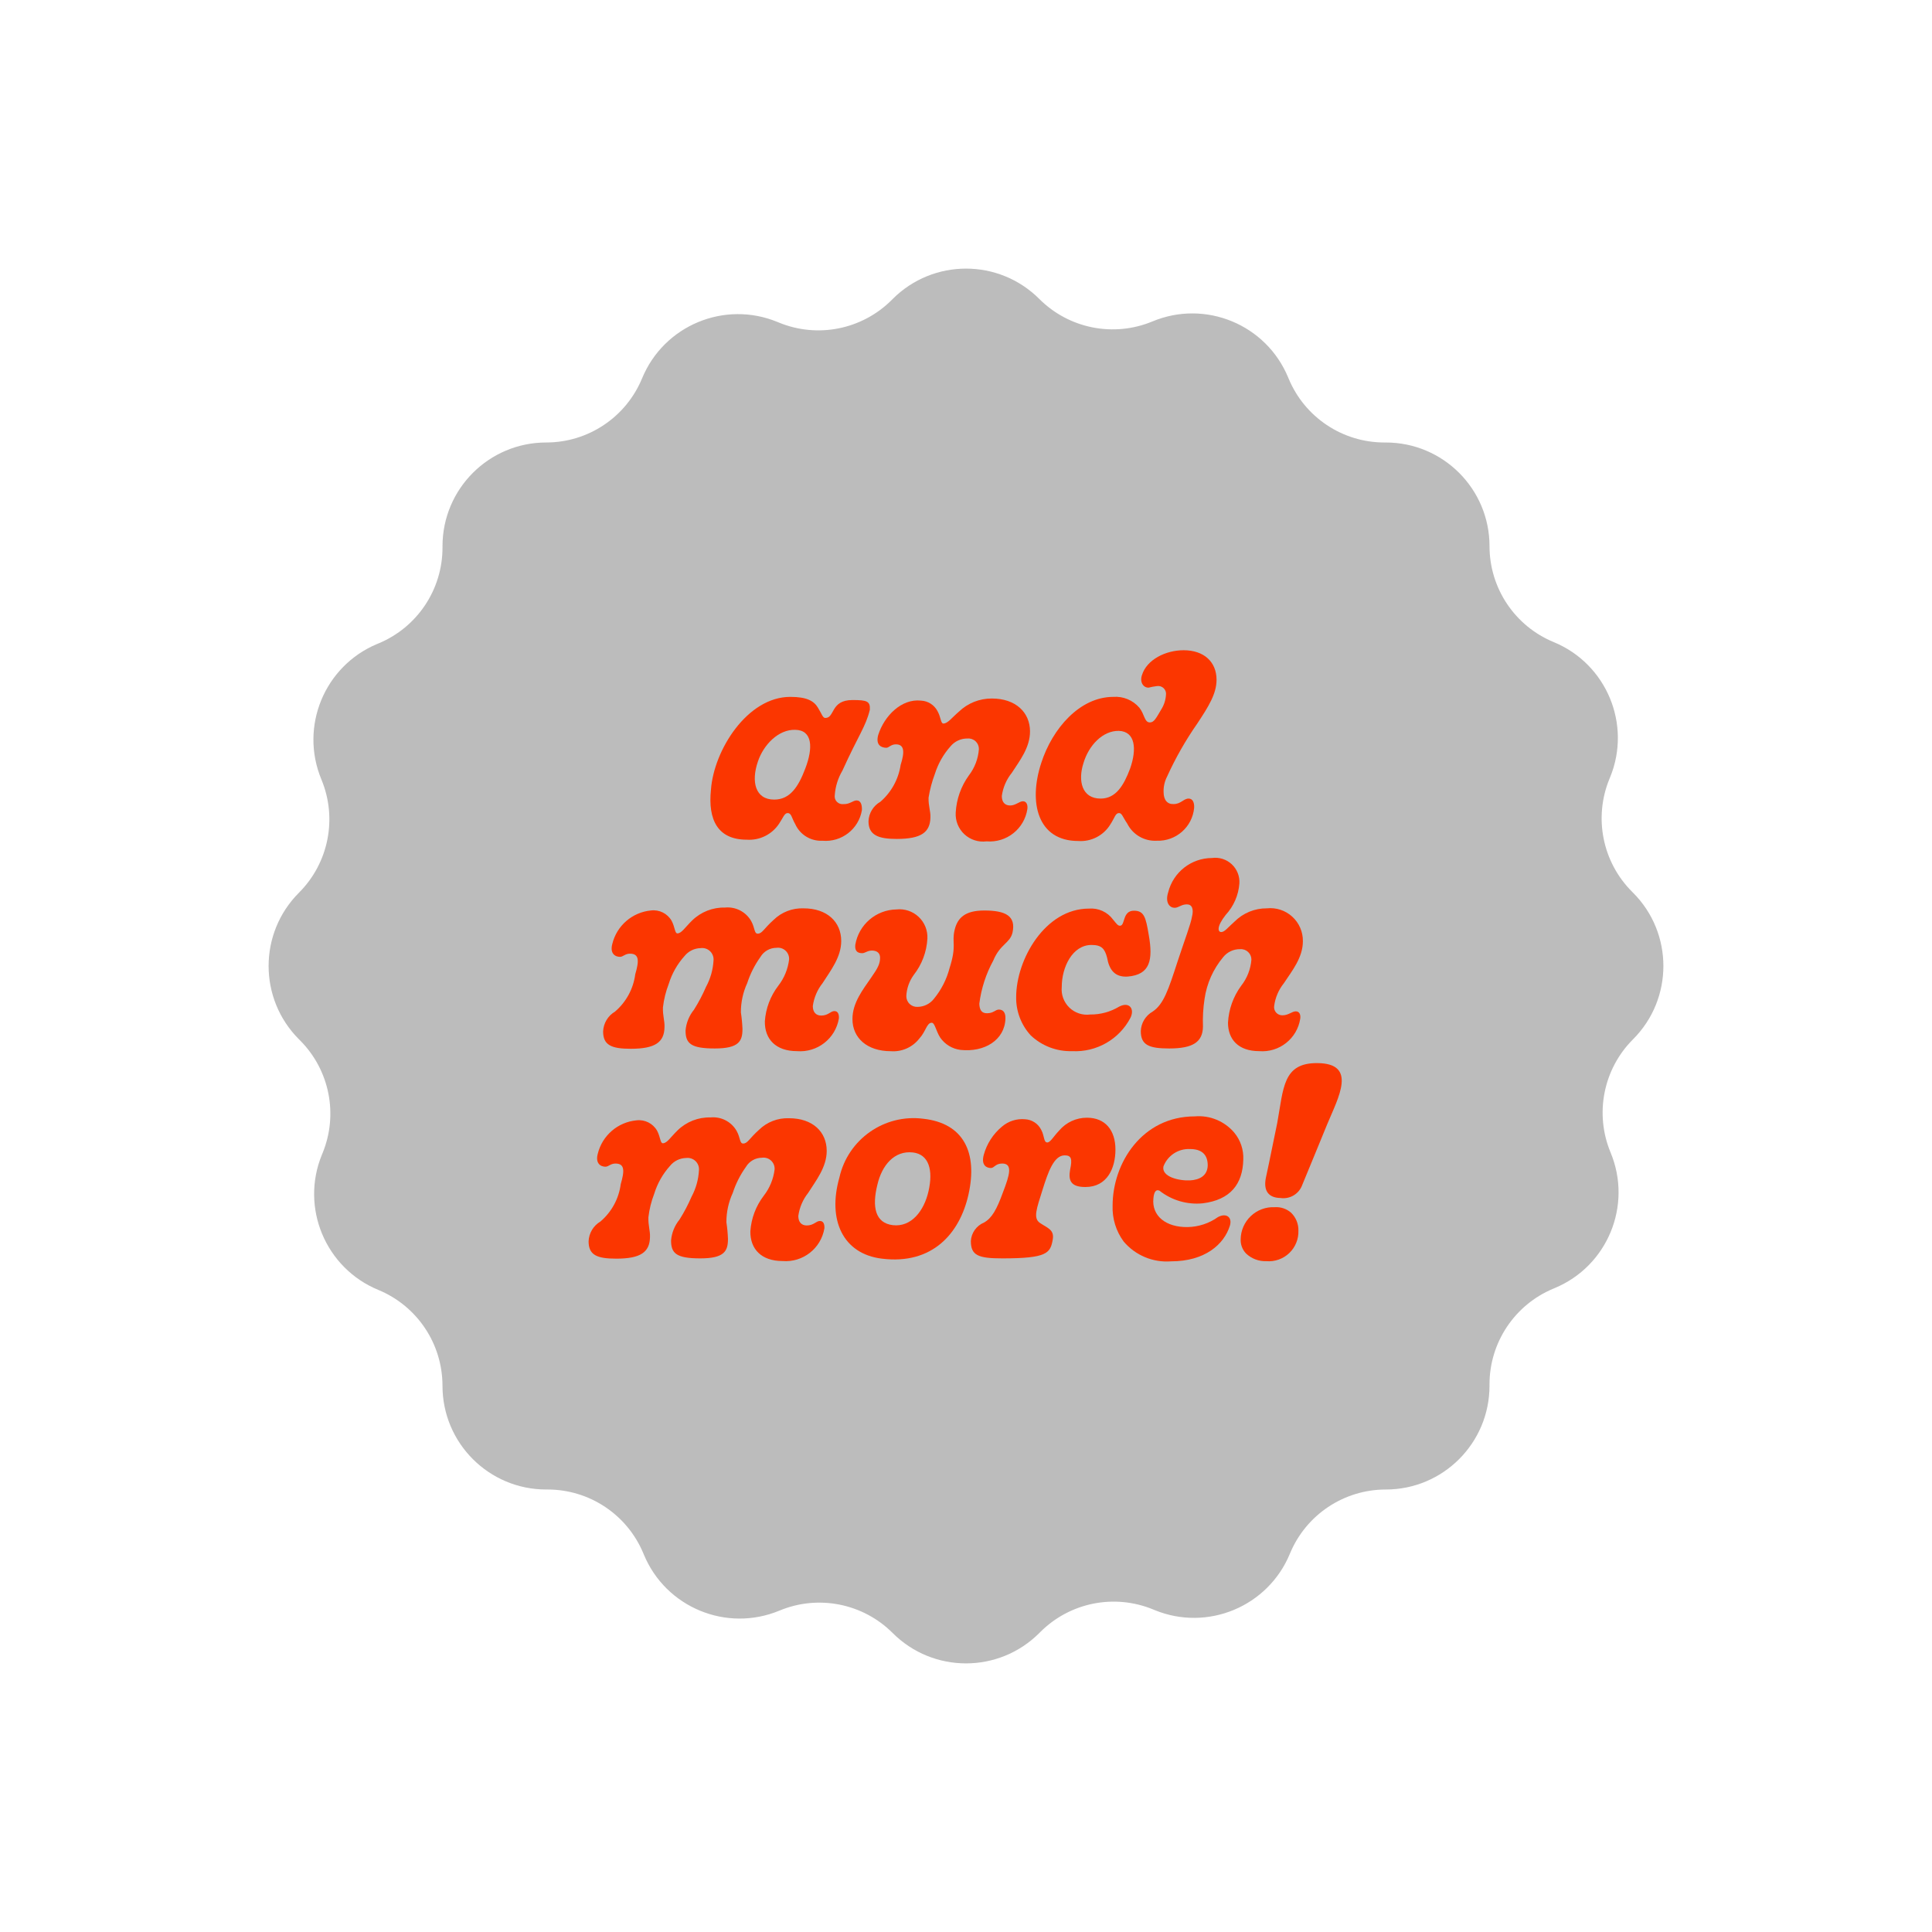
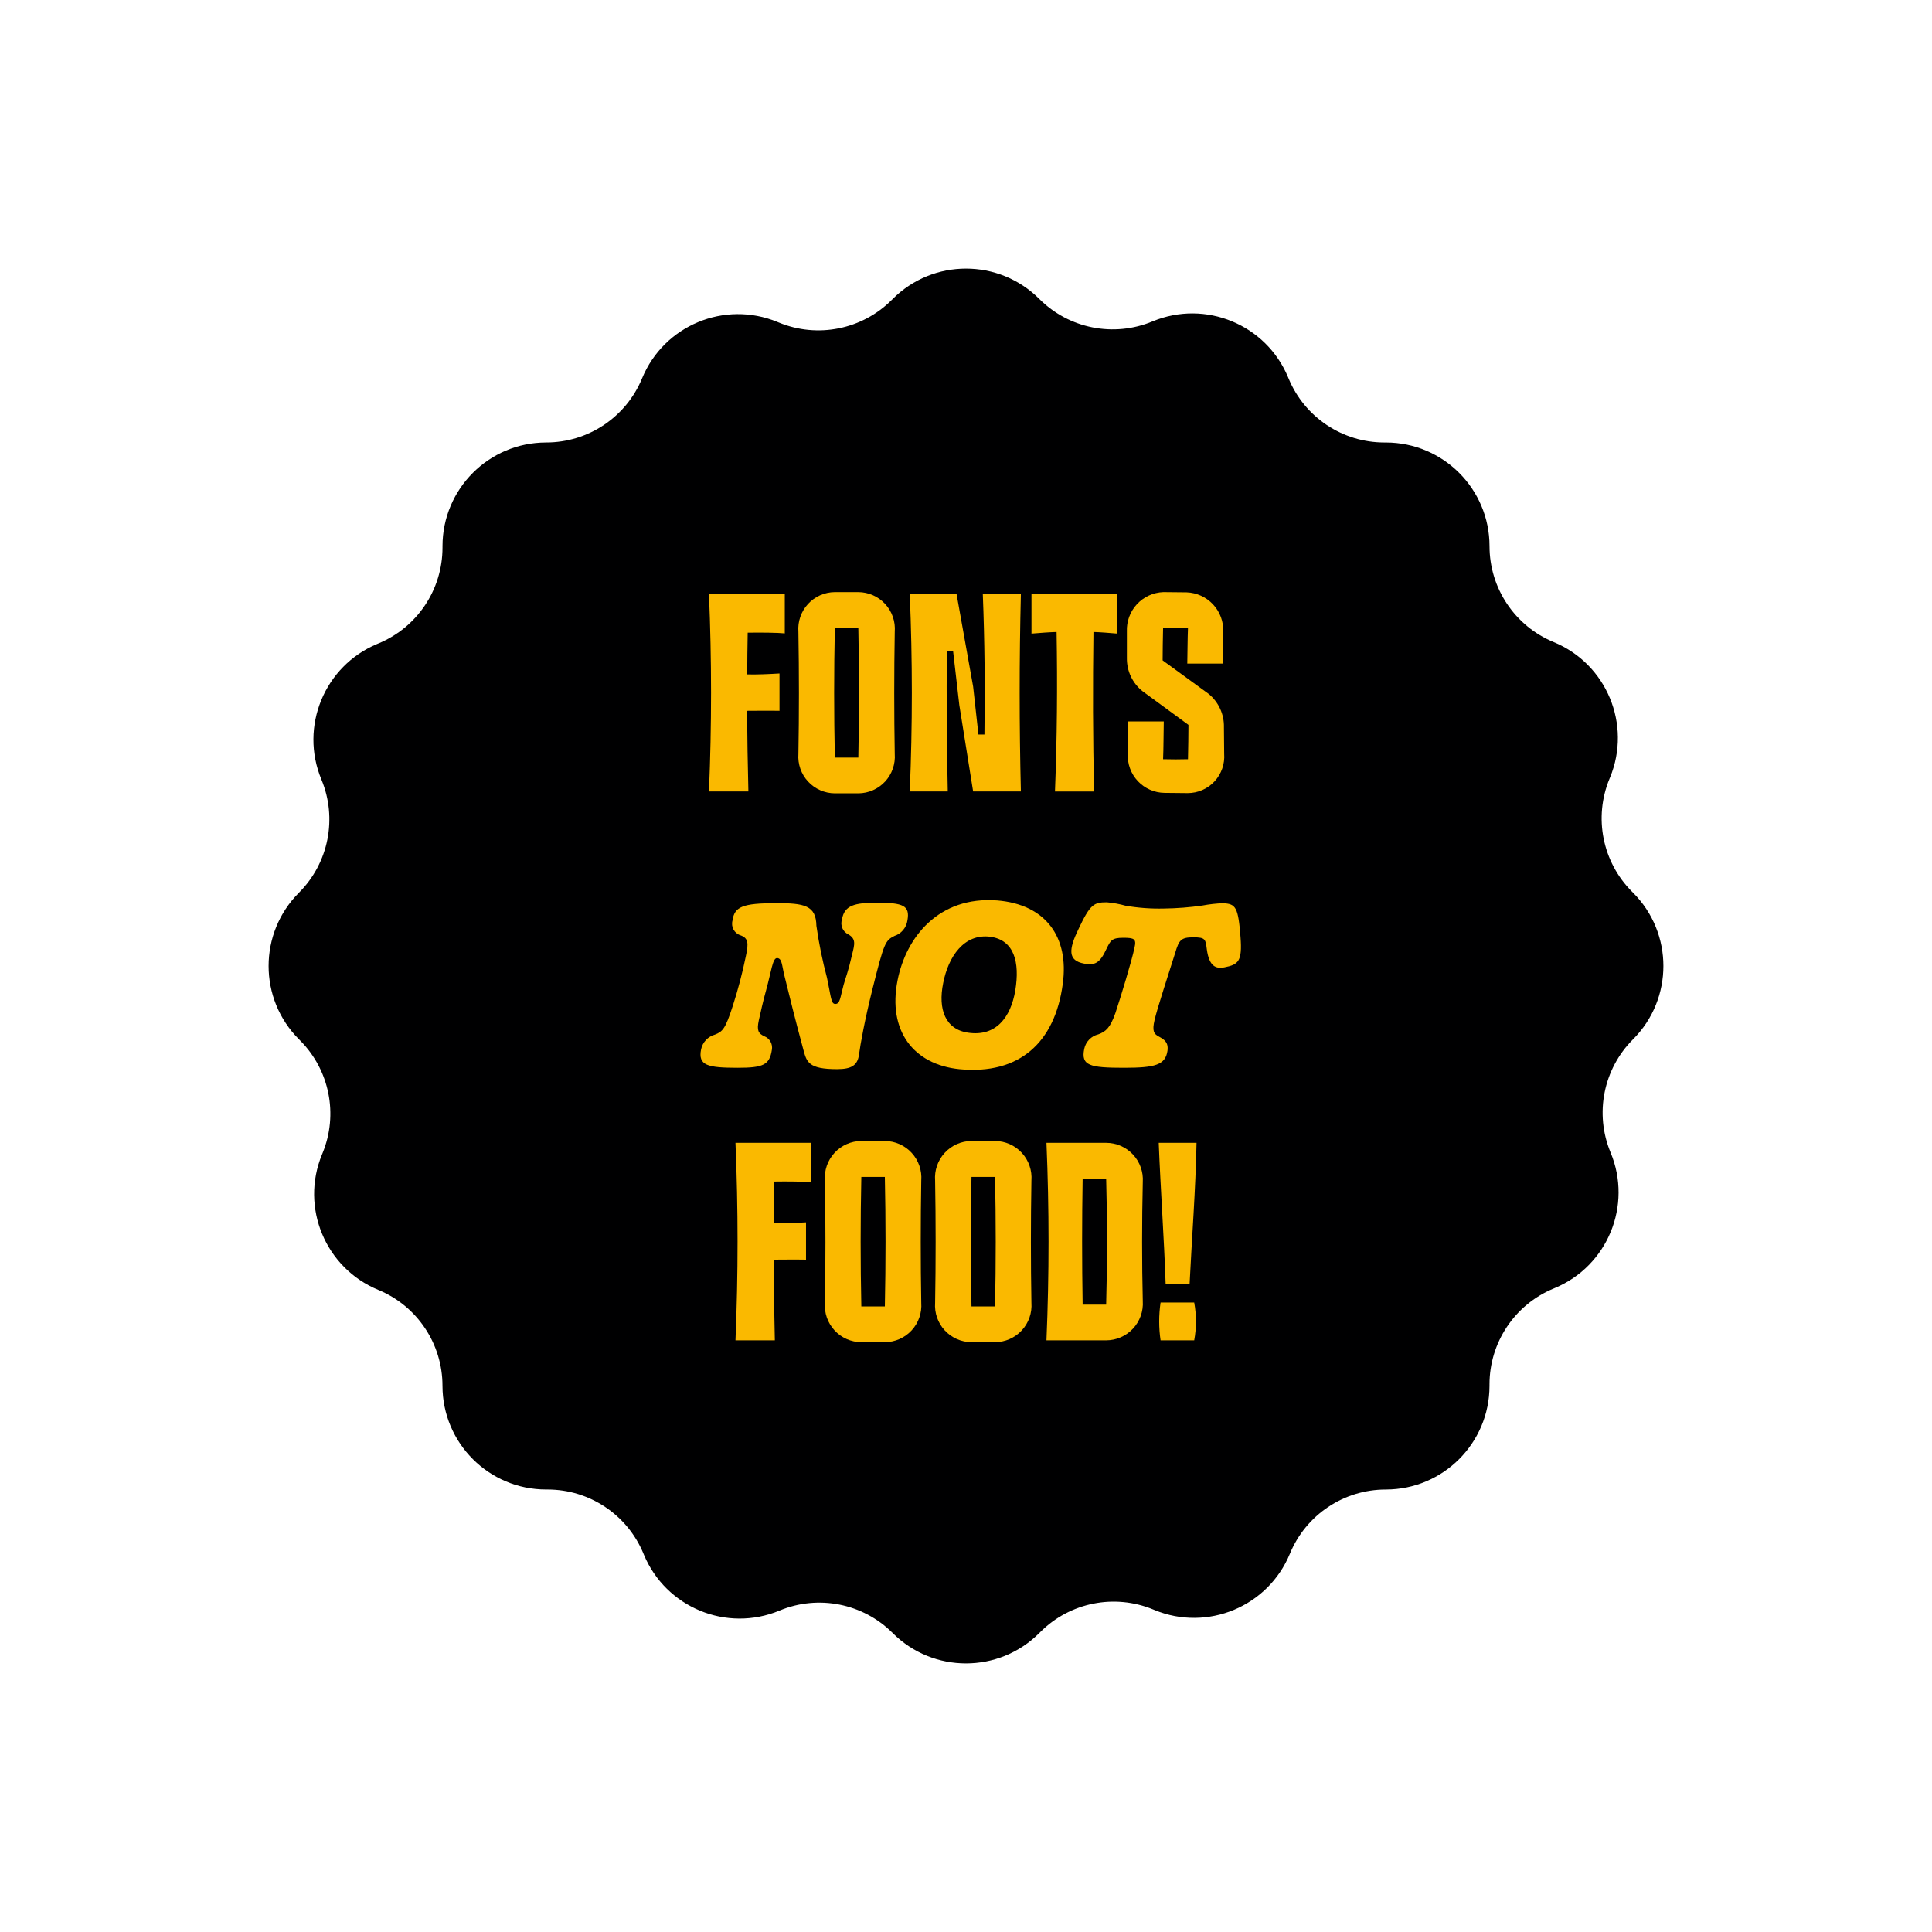
<svg xmlns="http://www.w3.org/2000/svg" width="176" height="176" viewBox="0 0 176 176">
  <g>
-     <path d="M148.763,94.68h0a9.446,9.446,0,0,0,0-13.36l-.091-.091a9.449,9.449,0,0,1-2.053-10.283l.049-.118a9.448,9.448,0,0,0-5.132-12.336h0a9.448,9.448,0,0,1-5.845-8.734h0a9.448,9.448,0,0,0-9.448-9.448h-.128a9.448,9.448,0,0,1-8.723-5.818l-.049-.119a9.448,9.448,0,0,0-12.352-5.094h0a9.448,9.448,0,0,1-10.31-2.042h0a9.446,9.446,0,0,0-13.36,0l-.091.091a9.447,9.447,0,0,1-10.282,2.053l-.119-.049a9.448,9.448,0,0,0-12.336,5.132h0a9.448,9.448,0,0,1-8.734,5.845h0a9.448,9.448,0,0,0-9.448,9.448v.128a9.448,9.448,0,0,1-5.818,8.723l-.119.049A9.448,9.448,0,0,0,29.279,71.01h0a9.448,9.448,0,0,1-2.042,10.31h0a9.446,9.446,0,0,0,0,13.36l.091.091a9.448,9.448,0,0,1,2.053,10.283l-.049.118a9.448,9.448,0,0,0,5.132,12.336h0a9.448,9.448,0,0,1,5.845,8.734h0a9.448,9.448,0,0,0,9.448,9.448h.128a9.448,9.448,0,0,1,8.723,5.818l.049.119a9.449,9.449,0,0,0,12.352,5.094h0a9.448,9.448,0,0,1,10.31,2.042h0a9.446,9.446,0,0,0,13.36,0l.091-.091a9.447,9.447,0,0,1,10.282-2.053l.119.049a9.448,9.448,0,0,0,12.336-5.132h0a9.448,9.448,0,0,1,8.734-5.845h0a9.448,9.448,0,0,0,9.448-9.448v-.128a9.448,9.448,0,0,1,5.818-8.723l.119-.05a9.447,9.447,0,0,0,5.094-12.351h0A9.448,9.448,0,0,1,148.763,94.68Z" fill="#bcbcbc" />
+     <path d="M148.763,94.68h0a9.446,9.446,0,0,0,0-13.36l-.091-.091a9.449,9.449,0,0,1-2.053-10.283l.049-.118a9.448,9.448,0,0,0-5.132-12.336h0a9.448,9.448,0,0,1-5.845-8.734h0a9.448,9.448,0,0,0-9.448-9.448h-.128a9.448,9.448,0,0,1-8.723-5.818l-.049-.119a9.448,9.448,0,0,0-12.352-5.094h0a9.448,9.448,0,0,1-10.31-2.042h0a9.446,9.446,0,0,0-13.36,0l-.091.091a9.447,9.447,0,0,1-10.282,2.053l-.119-.049a9.448,9.448,0,0,0-12.336,5.132h0a9.448,9.448,0,0,1-8.734,5.845h0a9.448,9.448,0,0,0-9.448,9.448v.128a9.448,9.448,0,0,1-5.818,8.723l-.119.049A9.448,9.448,0,0,0,29.279,71.01h0a9.448,9.448,0,0,1-2.042,10.31h0a9.446,9.446,0,0,0,0,13.36l.091.091a9.448,9.448,0,0,1,2.053,10.283l-.049.118a9.448,9.448,0,0,0,5.132,12.336h0a9.448,9.448,0,0,1,5.845,8.734h0a9.448,9.448,0,0,0,9.448,9.448h.128a9.448,9.448,0,0,1,8.723,5.818l.049.119a9.449,9.449,0,0,0,12.352,5.094h0a9.448,9.448,0,0,1,10.31,2.042h0a9.446,9.446,0,0,0,13.36,0l.091-.091a9.447,9.447,0,0,1,10.282-2.053l.119.049a9.448,9.448,0,0,0,12.336-5.132h0a9.448,9.448,0,0,1,8.734-5.845h0a9.448,9.448,0,0,0,9.448-9.448v-.128a9.448,9.448,0,0,1,5.818-8.723l.119-.05a9.447,9.447,0,0,0,5.094-12.351h0A9.448,9.448,0,0,1,148.763,94.68Z" fill="#000001" />
    <g>
-       <path d="M64.767,71.933c.263-3.6,3.312-8.449,7.224-8.449,1.536,0,2.16.384,2.521.984.359.576.431.936.672.936.887,0,.456-1.632,2.471-1.632,1.321,0,1.633.1,1.585.888-.385,1.56-1.009,2.256-2.5,5.545a5.1,5.1,0,0,0-.695,2.232.711.711,0,0,0,.792.815c.576.025.863-.335,1.2-.335.384,0,.5.408.48.888a3.349,3.349,0,0,1-3.6,2.784,2.568,2.568,0,0,1-2.472-1.512c-.336-.576-.336-1.008-.7-1.008-.288,0-.408.432-.768.96a3.255,3.255,0,0,1-2.952,1.464C65.391,76.493,64.479,74.693,64.767,71.933Zm8.592-1.921c.72-1.872.672-3.5-.912-3.528-1.536-.048-2.9,1.368-3.408,2.9-.624,1.824-.24,3.457,1.488,3.457C71.967,72.845,72.735,71.668,73.359,70.012Z" fill="#fb3600" />
-       <path d="M87.063,74.021a6.39,6.39,0,0,1,1.2-3.385,4.459,4.459,0,0,0,.912-2.4.952.952,0,0,0-1.032-.96,1.977,1.977,0,0,0-1.561.72,6.846,6.846,0,0,0-1.416,2.5,11.206,11.206,0,0,0-.575,2.161c-.025.768.191,1.224.168,1.8-.025,1.368-.841,1.968-3.072,1.968-1.657,0-2.569-.336-2.569-1.608a2.131,2.131,0,0,1,1.08-1.776,5.531,5.531,0,0,0,1.848-3.361c.384-1.2.336-1.872-.432-1.872-.456,0-.648.312-.864.312-.456,0-1.008-.24-.744-1.176.552-1.728,2.112-3.312,3.889-3.12a1.788,1.788,0,0,1,1.511.96c.313.552.288,1.128.529,1.128.408,0,.767-.528,1.416-1.08a4.292,4.292,0,0,1,3-1.2c2.184,0,3.48,1.272,3.48,3,0,1.488-.96,2.688-1.656,3.768a4.262,4.262,0,0,0-.912,2.113c0,.552.264.864.768.864.48,0,.84-.384,1.152-.384s.456.288.408.7a3.472,3.472,0,0,1-3.72,2.952A2.491,2.491,0,0,1,87.063,74.021Z" fill="#fb3600" />
-       <path d="M94.862,69.484c1.009-3.12,3.505-6,6.553-6a2.845,2.845,0,0,1,2.376.984c.48.6.456,1.344.96,1.344.385,0,.576-.408,1.032-1.176a2.814,2.814,0,0,0,.433-1.32.715.715,0,0,0-.817-.816,5.549,5.549,0,0,0-.767.144c-.505,0-.817-.528-.6-1.152.433-1.392,2.137-2.257,3.792-2.257,1.873,0,3,1.08,3,2.689,0,1.272-.72,2.424-1.752,3.984a30.513,30.513,0,0,0-2.76,4.848A2.875,2.875,0,0,0,106,72.148c0,.745.359,1.129.912,1.1.672,0,.911-.5,1.367-.5.361,0,.529.335.505.84a3.3,3.3,0,0,1-3.408,3,2.831,2.831,0,0,1-2.688-1.56c-.409-.6-.481-.96-.745-.96-.336,0-.383.408-.792,1.032a3.163,3.163,0,0,1-2.928,1.512C94.526,76.613,93.662,73.109,94.862,69.484Zm8.089.528c.624-1.776.481-3.384-1.032-3.432-1.464-.024-2.736,1.32-3.216,2.928-.528,1.633-.144,3.241,1.56,3.241C101.655,72.749,102.375,71.548,102.951,70.012Z" fill="#fb3600" />
-       <path d="M69.676,93.043A6,6,0,0,1,70.9,89.8a4.842,4.842,0,0,0,.985-2.4,1.012,1.012,0,0,0-1.153-1.056,1.7,1.7,0,0,0-1.463.84,8.74,8.74,0,0,0-1.2,2.376,6.323,6.323,0,0,0-.576,2.665,13.665,13.665,0,0,1,.144,1.511c0,1.1-.312,1.777-2.52,1.777-2.184,0-2.665-.456-2.665-1.633a3.469,3.469,0,0,1,.769-1.9,15.268,15.268,0,0,0,1.1-2.088A5.711,5.711,0,0,0,65,87.5a1.039,1.039,0,0,0-1.177-1.128,1.933,1.933,0,0,0-1.464.72,6.772,6.772,0,0,0-1.44,2.544,8.666,8.666,0,0,0-.527,2.136c-.025.769.168,1.225.143,1.8-.023,1.368-.84,1.969-3.072,1.969-1.776,0-2.521-.336-2.521-1.584a2.2,2.2,0,0,1,1.081-1.8,5.392,5.392,0,0,0,1.848-3.408c.361-1.224.361-1.872-.48-1.872-.456,0-.624.288-.912.288-.432,0-.936-.288-.7-1.176a4.019,4.019,0,0,1,3.529-3.049,1.9,1.9,0,0,1,1.872.937c.311.576.288,1.152.527,1.152.385,0,.7-.552,1.345-1.176a4.133,4.133,0,0,1,3-1.177A2.466,2.466,0,0,1,68.428,83.9c.36.649.264,1.153.6,1.153.409,0,.552-.456,1.44-1.248A3.708,3.708,0,0,1,73.2,82.747c2.16,0,3.433,1.248,3.433,2.976,0,1.488-.985,2.712-1.7,3.84a4.29,4.29,0,0,0-.888,2.088c0,.552.288.864.767.864.649,0,.84-.408,1.2-.408.336,0,.431.312.408.672A3.578,3.578,0,0,1,72.6,95.756C70.685,95.756,69.652,94.675,69.676,93.043Z" fill="#fb3600" />
-       <path d="M84.483,85.507a5.887,5.887,0,0,1-1.248,3.312,3.563,3.563,0,0,0-.672,1.92.972.972,0,0,0,1.033.984,1.908,1.908,0,0,0,1.488-.744A7.259,7.259,0,0,0,86.5,88.2c.672-2.088.191-2.3.456-3.456s.983-1.8,2.712-1.8c1.944,0,2.9.5,2.568,2.017-.24.984-1.128,1.032-1.752,2.544a11.1,11.1,0,0,0-1.272,3.936c.024.576.216.864.7.864.6,0,.768-.336,1.08-.336.408,0,.624.288.6.84-.072,1.945-1.92,3.072-4.1,2.833a2.638,2.638,0,0,1-1.847-1.129c-.384-.6-.481-1.343-.769-1.343-.456,0-.527.792-1.128,1.44a3.006,3.006,0,0,1-2.592,1.152c-2.184,0-3.5-1.224-3.5-2.929,0-1.488.96-2.688,1.7-3.768.624-.888.816-1.272.816-1.824,0-.384-.24-.648-.744-.648-.408,0-.624.24-.888.24-.528,0-.672-.312-.624-.768a3.864,3.864,0,0,1,3.744-3.217A2.544,2.544,0,0,1,84.483,85.507Z" fill="#fb3600" />
-       <path d="M93.891,94.315a5.049,5.049,0,0,1-1.321-3.48c0-3.432,2.641-8.064,6.625-8.064a2.479,2.479,0,0,1,2.208,1.008c.336.408.433.552.624.552.5,0,.193-1.369,1.273-1.369.935,0,1.08.624,1.344,2.184.408,2.3.144,3.649-1.92,3.817-1.176.072-1.681-.624-1.872-1.728-.216-.816-.5-1.152-1.416-1.152-1.752,0-2.713,2.04-2.713,3.816a2.308,2.308,0,0,0,2.592,2.52,5.014,5.014,0,0,0,2.64-.72c.937-.48,1.417.216,1.032,1.009a5.657,5.657,0,0,1-5.328,3.048A5.246,5.246,0,0,1,93.891,94.315Z" fill="#fb3600" />
-       <path d="M111.867,93.164a6.236,6.236,0,0,1,1.2-3.361A4.412,4.412,0,0,0,114,87.427a.952.952,0,0,0-1.031-.96,1.928,1.928,0,0,0-1.536.72A7.594,7.594,0,0,0,109.731,91a13.315,13.315,0,0,0-.144,2.52c-.024,1.393-.888,1.993-3.072,1.993-1.848,0-2.592-.312-2.592-1.584A2.132,2.132,0,0,1,105,92.155c1.008-.672,1.439-1.992,2.28-4.584.648-1.968,1.2-3.408,1.3-4.032.192-.745,0-1.153-.456-1.153-.528,0-.744.312-1.128.312-.408,0-.889-.431-.576-1.416a4.124,4.124,0,0,1,3.984-3.12,2.2,2.2,0,0,1,2.5,2.328,4.738,4.738,0,0,1-1.248,2.857c-.864,1.1-.7,1.56-.408,1.56.312,0,.576-.385,1.224-.96a4.11,4.11,0,0,1,2.929-1.2,2.97,2.97,0,0,1,3.288,3c0,1.488-.985,2.688-1.728,3.816a4.17,4.17,0,0,0-.889,2.088.74.74,0,0,0,.769.84c.527,0,.863-.36,1.2-.36.36,0,.456.336.407.672a3.5,3.5,0,0,1-3.744,2.953C112.8,95.756,111.867,94.675,111.867,93.164Z" fill="#fb3600" />
-       <path d="M68.356,112.163a6,6,0,0,1,1.225-3.241,4.841,4.841,0,0,0,.984-2.4,1.012,1.012,0,0,0-1.152-1.056,1.707,1.707,0,0,0-1.464.84,8.74,8.74,0,0,0-1.2,2.376,6.309,6.309,0,0,0-.576,2.665,13.418,13.418,0,0,1,.143,1.511c0,1.1-.311,1.777-2.519,1.777-2.185,0-2.665-.456-2.665-1.633a3.478,3.478,0,0,1,.768-1.9,15.077,15.077,0,0,0,1.1-2.088,5.726,5.726,0,0,0,.673-2.4A1.039,1.039,0,0,0,62.5,105.49a1.932,1.932,0,0,0-1.464.72,6.758,6.758,0,0,0-1.44,2.544,8.687,8.687,0,0,0-.528,2.137c-.024.768.168,1.224.144,1.8-.024,1.369-.84,1.969-3.072,1.969-1.777,0-2.521-.336-2.521-1.584a2.2,2.2,0,0,1,1.08-1.8,5.386,5.386,0,0,0,1.849-3.408c.36-1.224.36-1.872-.481-1.872-.456,0-.624.288-.912.288-.431,0-.935-.288-.7-1.176a4.018,4.018,0,0,1,3.528-3.048,1.9,1.9,0,0,1,1.872.936c.312.576.288,1.152.528,1.152.384,0,.7-.552,1.344-1.176a4.136,4.136,0,0,1,3-1.177,2.463,2.463,0,0,1,2.376,1.225c.361.648.265,1.152.6,1.152.408,0,.552-.456,1.439-1.248a3.716,3.716,0,0,1,2.737-1.056c2.16,0,3.432,1.248,3.432,2.976,0,1.488-.984,2.712-1.7,3.84a4.3,4.3,0,0,0-.887,2.089c0,.551.288.863.767.863.649,0,.84-.407,1.2-.407.336,0,.432.312.409.671a3.578,3.578,0,0,1-3.817,2.977C69.365,114.875,68.333,113.794,68.356,112.163Z" fill="#fb3600" />
-       <path d="M76.468,107.266a6.928,6.928,0,0,1,7.633-5.352c3.719.408,4.967,3.12,4.128,6.888-.792,3.576-3.313,6.433-7.9,5.857C76.8,114.227,75.363,111.154,76.468,107.266Zm8.112,1.272c.456-1.968.024-3.384-1.416-3.552-1.7-.192-2.832,1.176-3.24,2.952-.5,2.016-.193,3.48,1.416,3.672C83.021,111.8,84.172,110.314,84.58,108.538Z" fill="#fb3600" />
-       <path d="M88.442,113.051a1.946,1.946,0,0,1,1.2-1.68c.72-.409,1.152-1.177,1.728-2.761.6-1.56.912-2.616-.072-2.616-.624,0-.72.408-1.032.408-.36,0-.913-.216-.648-1.2a5.09,5.09,0,0,1,1.656-2.568,2.831,2.831,0,0,1,2.113-.673,1.742,1.742,0,0,1,1.464.961c.311.576.215,1.152.551,1.152.288,0,.552-.528,1.1-1.1a3.3,3.3,0,0,1,2.519-1.153c1.657,0,2.593,1.129,2.593,2.905,0,1.68-.744,3.408-2.736,3.408-1.368,0-1.561-.624-1.393-1.584.217-1.008.1-1.3-.5-1.3-.983,0-1.511,1.536-2.015,3.144-.529,1.7-.889,2.592-.216,3.024.672.457,1.3.6,1.151,1.489-.216,1.248-.5,1.728-4.584,1.728C89.115,114.635,88.442,114.371,88.442,113.051Z" fill="#fb3600" />
-       <path d="M102.363,113.1a5.187,5.187,0,0,1-1.008-3.265c0-3.888,2.688-8.136,7.489-8.136a4.237,4.237,0,0,1,3.6,1.488,3.593,3.593,0,0,1,.816,2.448c-.048,2.208-1.152,3.672-3.7,3.984a5.487,5.487,0,0,1-3.936-1.152c-.312-.144-.5.1-.552.7-.168,1.609,1.153,2.641,3.1,2.616a4.909,4.909,0,0,0,2.784-.912c.768-.408,1.32.025,1.08.793-.528,1.7-2.28,3.24-5.352,3.24A5.13,5.13,0,0,1,102.363,113.1Zm7.657-6.937c0-1.056-.624-1.488-1.609-1.488a2.464,2.464,0,0,0-2.424,1.584c-.192.936,1.393,1.32,2.424,1.272C109.252,107.482,110,107.122,110.02,106.162Z" fill="#fb3600" />
-       <path d="M113.522,114.2a1.757,1.757,0,0,1-.5-1.3,2.962,2.962,0,0,1,3.1-2.928,2.049,2.049,0,0,1,1.489.5,2.2,2.2,0,0,1,.671,1.633,2.7,2.7,0,0,1-2.928,2.784A2.538,2.538,0,0,1,113.522,114.2Zm1.777-6.817c.408-1.872.768-3.744,1.055-5.088.577-3.169.5-5.473,3.649-5.449,3.673.024,1.921,3.12.912,5.545-.84,2.04-1.344,3.288-2.28,5.544a1.83,1.83,0,0,1-1.992,1.2C115.587,109.114,115.106,108.514,115.3,107.386Z" fill="#fb3600" />
+       <path d="M68.113,57.636c-.021,1.281-.043,2.54-.043,3.8.924.021,1.869-.021,2.94-.084v3.4c-1.071-.021-2.016,0-2.94,0,0,2.436.043,4.893.106,7.349h-3.59c.252-6.005.252-11.989,0-17.994h6.906V57.7C70.885,57.636,69.33,57.615,68.113,57.636Z" fill="#fab900" />
+       <path d="M72.732,68.68c.065-3.57.065-7.475,0-11.128a3.349,3.349,0,0,1,3.319-3.612h2.14a3.349,3.349,0,0,1,3.319,3.612c-.063,3.653-.063,7.558,0,11.128a3.343,3.343,0,0,1-3.319,3.59h-2.14A3.343,3.343,0,0,1,72.732,68.68Zm5.459.336c.084-3.927.084-7.874,0-11.8h-2.14c-.084,3.926-.084,7.873,0,11.8Z" fill="#fab900" />
+       <path d="M93,72.1H88.65l-1.259-7.873-.567-4.914h-.568q-.061,6.395.084,12.787H82.877q.378-8.976,0-17.994h4.262l1.511,8.441.483,4.367h.547c.062-4.262.019-8.545-.149-12.808H93Q92.777,63.116,93,72.1Z" fill="#fab900" />
+       <path d="M99.611,57.573c-.062,4.829-.062,9.742.065,14.529H96.105c.19-4.808.231-9.7.147-14.529-.734.021-1.49.084-2.287.147V54.108h7.83V57.72C101.02,57.657,100.305,57.594,99.611,57.573Z" fill="#fab900" />
+       <path d="M106.08,72.228a3.389,3.389,0,0,1-3.34-3.569c.022-.777.022-2.184.022-2.94h3.254c-.02.945-.02,2.52-.063,3.444.651.021,1.639.021,2.268,0,.021-.861.043-2.352.043-3.129l-4.18-3.065a3.784,3.784,0,0,1-1.428-3.024V57.531a3.447,3.447,0,0,1,3.319-3.591c.713,0,1.406.021,2.121.021a3.462,3.462,0,0,1,3.338,3.591c-.022.756-.022,2.162-.022,2.9h-3.254c.022-.924.022-2.288.063-3.254h-2.268c-.021.9-.041,2.183-.041,2.96L110.09,63.2a3.8,3.8,0,0,1,1.406,3.044l.022,2.415a3.331,3.331,0,0,1-3.319,3.59Z" fill="#fab900" />
+       <path d="M73.193,95.653c-.734-2.708-1.259-4.829-1.742-6.8-.23-.945-.211-1.575-.672-1.575-.4,0-.525,1.26-.986,2.918-.3,1.071-.5,2.016-.672,2.772-.189.9-.043,1.176.5,1.428a1.114,1.114,0,0,1,.691,1.259c-.209,1.365-.818,1.617-3.107,1.617-2.75,0-3.631-.21-3.338-1.68a1.77,1.77,0,0,1,1.26-1.343c.693-.273.945-.5,1.617-2.583a42.386,42.386,0,0,0,1.2-4.556c.272-1.218.209-1.659-.5-1.911a1.1,1.1,0,0,1-.714-1.343c.168-1.26.945-1.575,3.906-1.575,2.666-.021,3.7.21,3.736,2.057a40.3,40.3,0,0,0,.967,4.746c.377,1.763.355,2.372.756,2.372.439,0,.439-.567.756-1.743.23-.8.42-1.217.756-2.687.251-1.008.4-1.491-.336-1.911A1.111,1.111,0,0,1,76.7,83.77c.211-1.3,1.156-1.533,3.192-1.533,2.373,0,3.023.252,2.771,1.617a1.745,1.745,0,0,1-1.176,1.406c-.84.42-.943.588-2.015,4.871-.713,2.856-1.092,5-1.217,5.921-.127.987-.672,1.344-1.994,1.344C73.656,97.4,73.488,96.745,73.193,95.653Z" fill="#fab900" />
+       <path d="M81.764,89.312c.775-3.947,3.757-7.684,9.07-7.285,4.408.357,6.57,3.317,5.982,7.6C96.1,94.981,92.85,97.921,87.41,97.4,83.191,96.976,80.859,93.869,81.764,89.312Zm10.728.9c.42-2.561-.105-4.556-2.246-4.871-2.435-.336-3.863,1.827-4.326,4.22-.482,2.373.189,4.221,2.289,4.515C90.707,94.436,92.072,92.714,92.492,90.215Z" fill="#fab900" />
+       <path d="M98.771,95.548a1.717,1.717,0,0,1,1.282-1.322c.672-.252,1.07-.567,1.554-1.932.461-1.386,1.491-4.745,1.743-5.963.189-.8-.022-.9-1.03-.9-1.049,0-1.154.252-1.533,1.029-.607,1.323-1.092,1.491-2.016,1.323-1.511-.273-1.427-1.281-.523-3.15,1.07-2.267,1.406-2.435,2.582-2.435a9.393,9.393,0,0,1,1.721.315,17.953,17.953,0,0,0,3.486.252,26.728,26.728,0,0,0,3.506-.273,12.4,12.4,0,0,1,1.891-.21c1.132.063,1.363.336,1.574,3.086.168,2.2-.19,2.5-1.449,2.751-.819.168-1.407-.105-1.618-1.617-.125-.945-.125-1.113-1.238-1.113s-1.3.252-1.637,1.386c-.568,1.806-1.66,5.123-1.89,6.152-.231.987-.063,1.26.379,1.491.482.273.9.5.8,1.3-.19,1.3-1.133,1.554-3.969,1.554C99.275,97.27,98.457,97.081,98.771,95.548Z" fill="#fab900" />
+       <path d="M70.527,107.636c-.021,1.281-.041,2.54-.041,3.8.924.021,1.868-.021,2.94-.084v3.4c-1.072-.021-2.016,0-2.94,0,0,2.436.041,4.893.1,7.349H67c.252-6.005.252-11.989,0-17.994h6.908V107.7C73.3,107.636,71.746,107.615,70.527,107.636Z" fill="#fab900" />
+       <path d="M75.148,118.68c.063-3.57.063-7.475,0-11.128a3.348,3.348,0,0,1,3.317-3.612h2.142a3.348,3.348,0,0,1,3.317,3.612c-.063,3.653-.063,7.558,0,11.128a3.341,3.341,0,0,1-3.317,3.59H78.465A3.341,3.341,0,0,1,75.148,118.68Zm5.459.336c.084-3.927.084-7.874,0-11.8H78.465c-.084,3.926-.084,7.873,0,11.8Z" fill="#fab900" />
+       <path d="M85.186,118.68c.064-3.57.064-7.475,0-11.128A3.348,3.348,0,0,1,88.5,103.94h2.141a3.349,3.349,0,0,1,3.318,3.612c-.063,3.653-.063,7.558,0,11.128a3.342,3.342,0,0,1-3.318,3.59H88.5A3.342,3.342,0,0,1,85.186,118.68Zm5.459.336c.084-3.927.084-7.874,0-11.8H88.5c-.084,3.926-.084,7.873,0,11.8Z" fill="#fab900" />
+       <path d="M95.33,104.108h5.438a3.352,3.352,0,0,1,3.337,3.57c-.084,3.59-.084,7.369,0,10.855a3.352,3.352,0,0,1-3.337,3.569H95.33C95.582,116.1,95.582,110.113,95.33,104.108Zm5.438,14.74c.105-3.822.105-7.664,0-11.485H98.625c-.063,3.821-.063,7.663,0,11.485Z" fill="#fab900" />
+       <path d="M105.557,104.108H109c-.084,4.284-.42,8.567-.631,12.85h-2.183C106.039,112.675,105.725,108.392,105.557,104.108Zm.168,14.551h3.064a9.443,9.443,0,0,1,0,3.443h-3.064A11.823,11.823,0,0,1,105.725,118.659Z" fill="#fab900" />
    </g>
  </g>
</svg>
